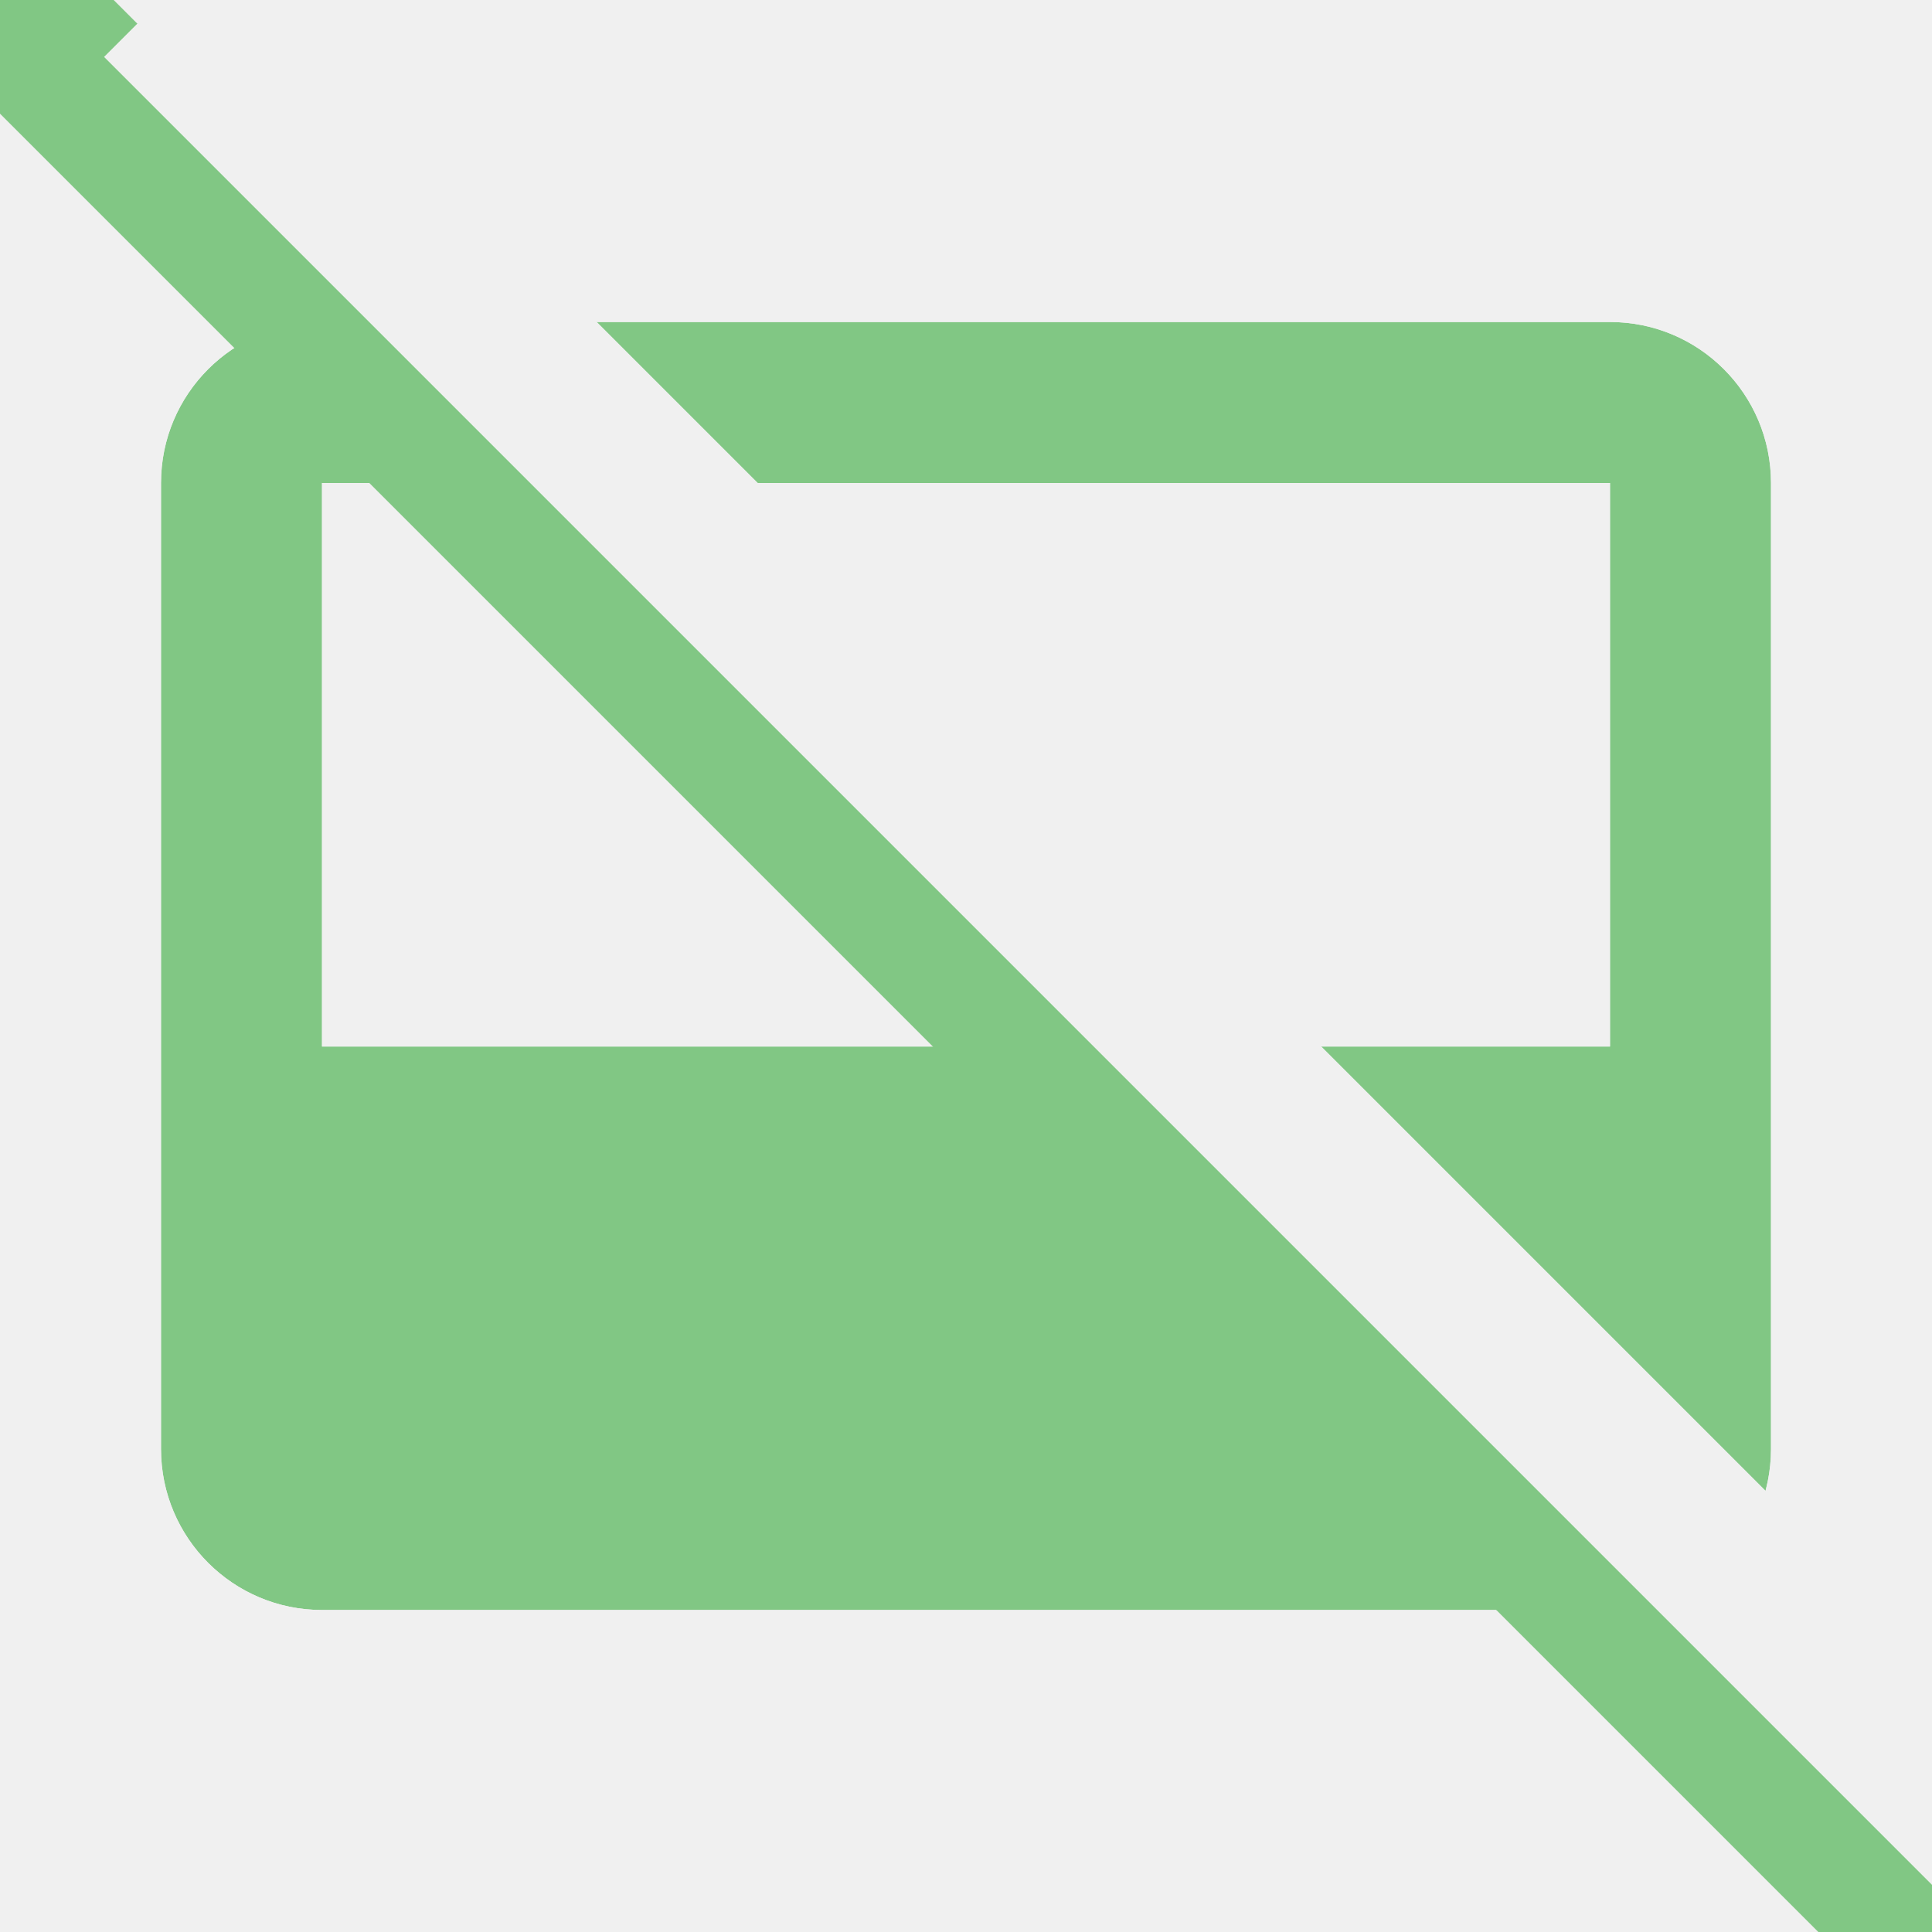
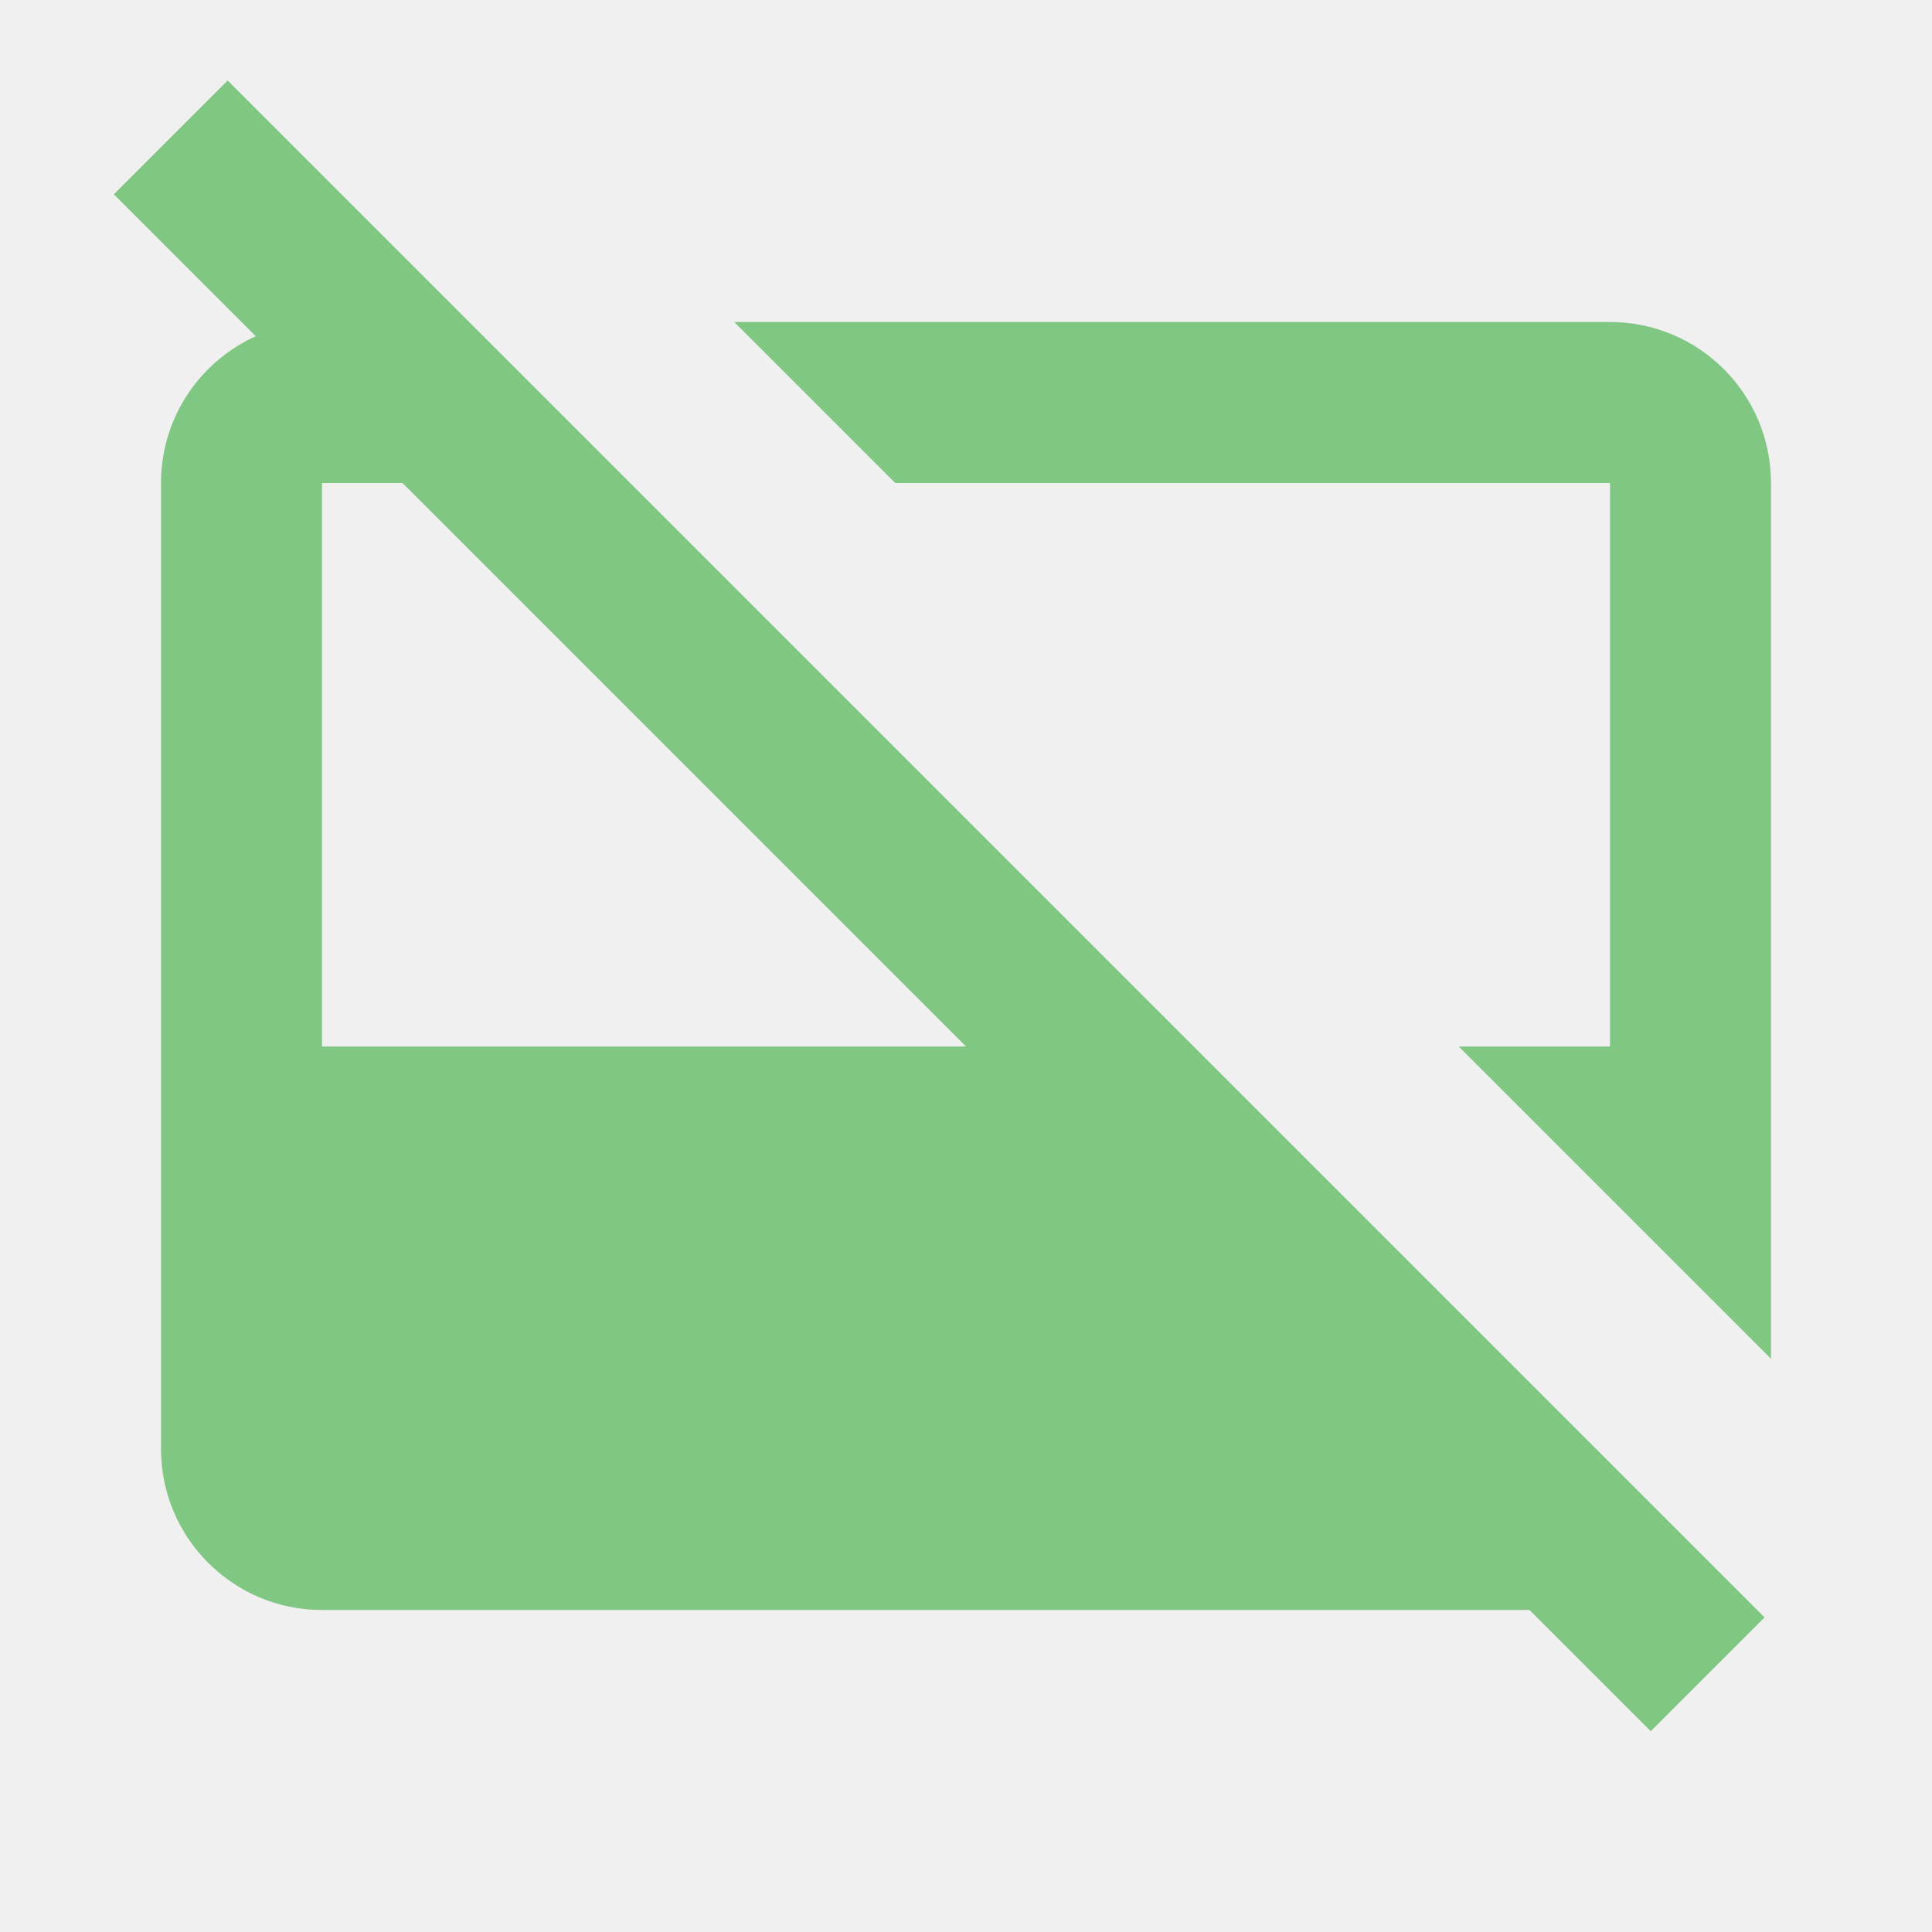
- <svg xmlns="http://www.w3.org/2000/svg" viewBox="0 0 24 24" width="16px" height="16px" fill="#81C784">
-   <defs>
-     <mask id="Mask">
-       <line x1="0" y1="0" x2="24" y2="24" stroke="white" stroke-width="2" />
-       <path fill="white" d="M20 4H4A2 2 0 0 0 2 6V18A2 2 0 0 0 4 20H20A2 2 0 0 0 22 18V6A2 2 0 0 0 20 4M20 13H4V6H20Z" />
-       <line x1="2" y1="0" x2="26" y2="24" stroke="black" stroke-width="2" />
-     </mask>
-   </defs>
-   <g mask="url(#Mask)">
-     <line x1="2" y1="0" x2="26" y2="24" stroke="#81C784" stroke-width="2" />
-     <path d="M20 4H4A2 2 0 0 0 2 6V18A2 2 0 0 0 4 20H20A2 2 0 0 0 22 18V6A2 2 0 0 0 20 4M20 13H4V6H20Z" />
-     <line x1="0" y1="0" x2="24" y2="24" stroke="#81C784" stroke-width="2" />
+ <svg xmlns="http://www.w3.org/2000/svg" viewBox="0 0 24 24" width="24px" height="24px">
+   <g fill="#81C784">
+     <rect x="2.7" width="27" height="2" transform="matrix(0.707106, 0.707107, -0.707107, 0.707106, 0.919241, -0.909189)" />
+     <path d="M 22 6 L 22 16.879 L 18.121 13 L 20 13 L 20 6 L 11.121 6 L 9.121 4 L 20 4 C 21.105 4 22 4.895 22 6 Z M 20 20 L 4 20 C 2.896 20 2 19.104 2 18 L 2 6 C 2 4.895 2.896 4 4 4 L 4.879 4 L 6.879 6 L 4 6 L 4 13 L 13.879 13 L 20.738 19.859 C 20.51 19.95 20.261 20 20 20 Z" />
  </g>
</svg>
